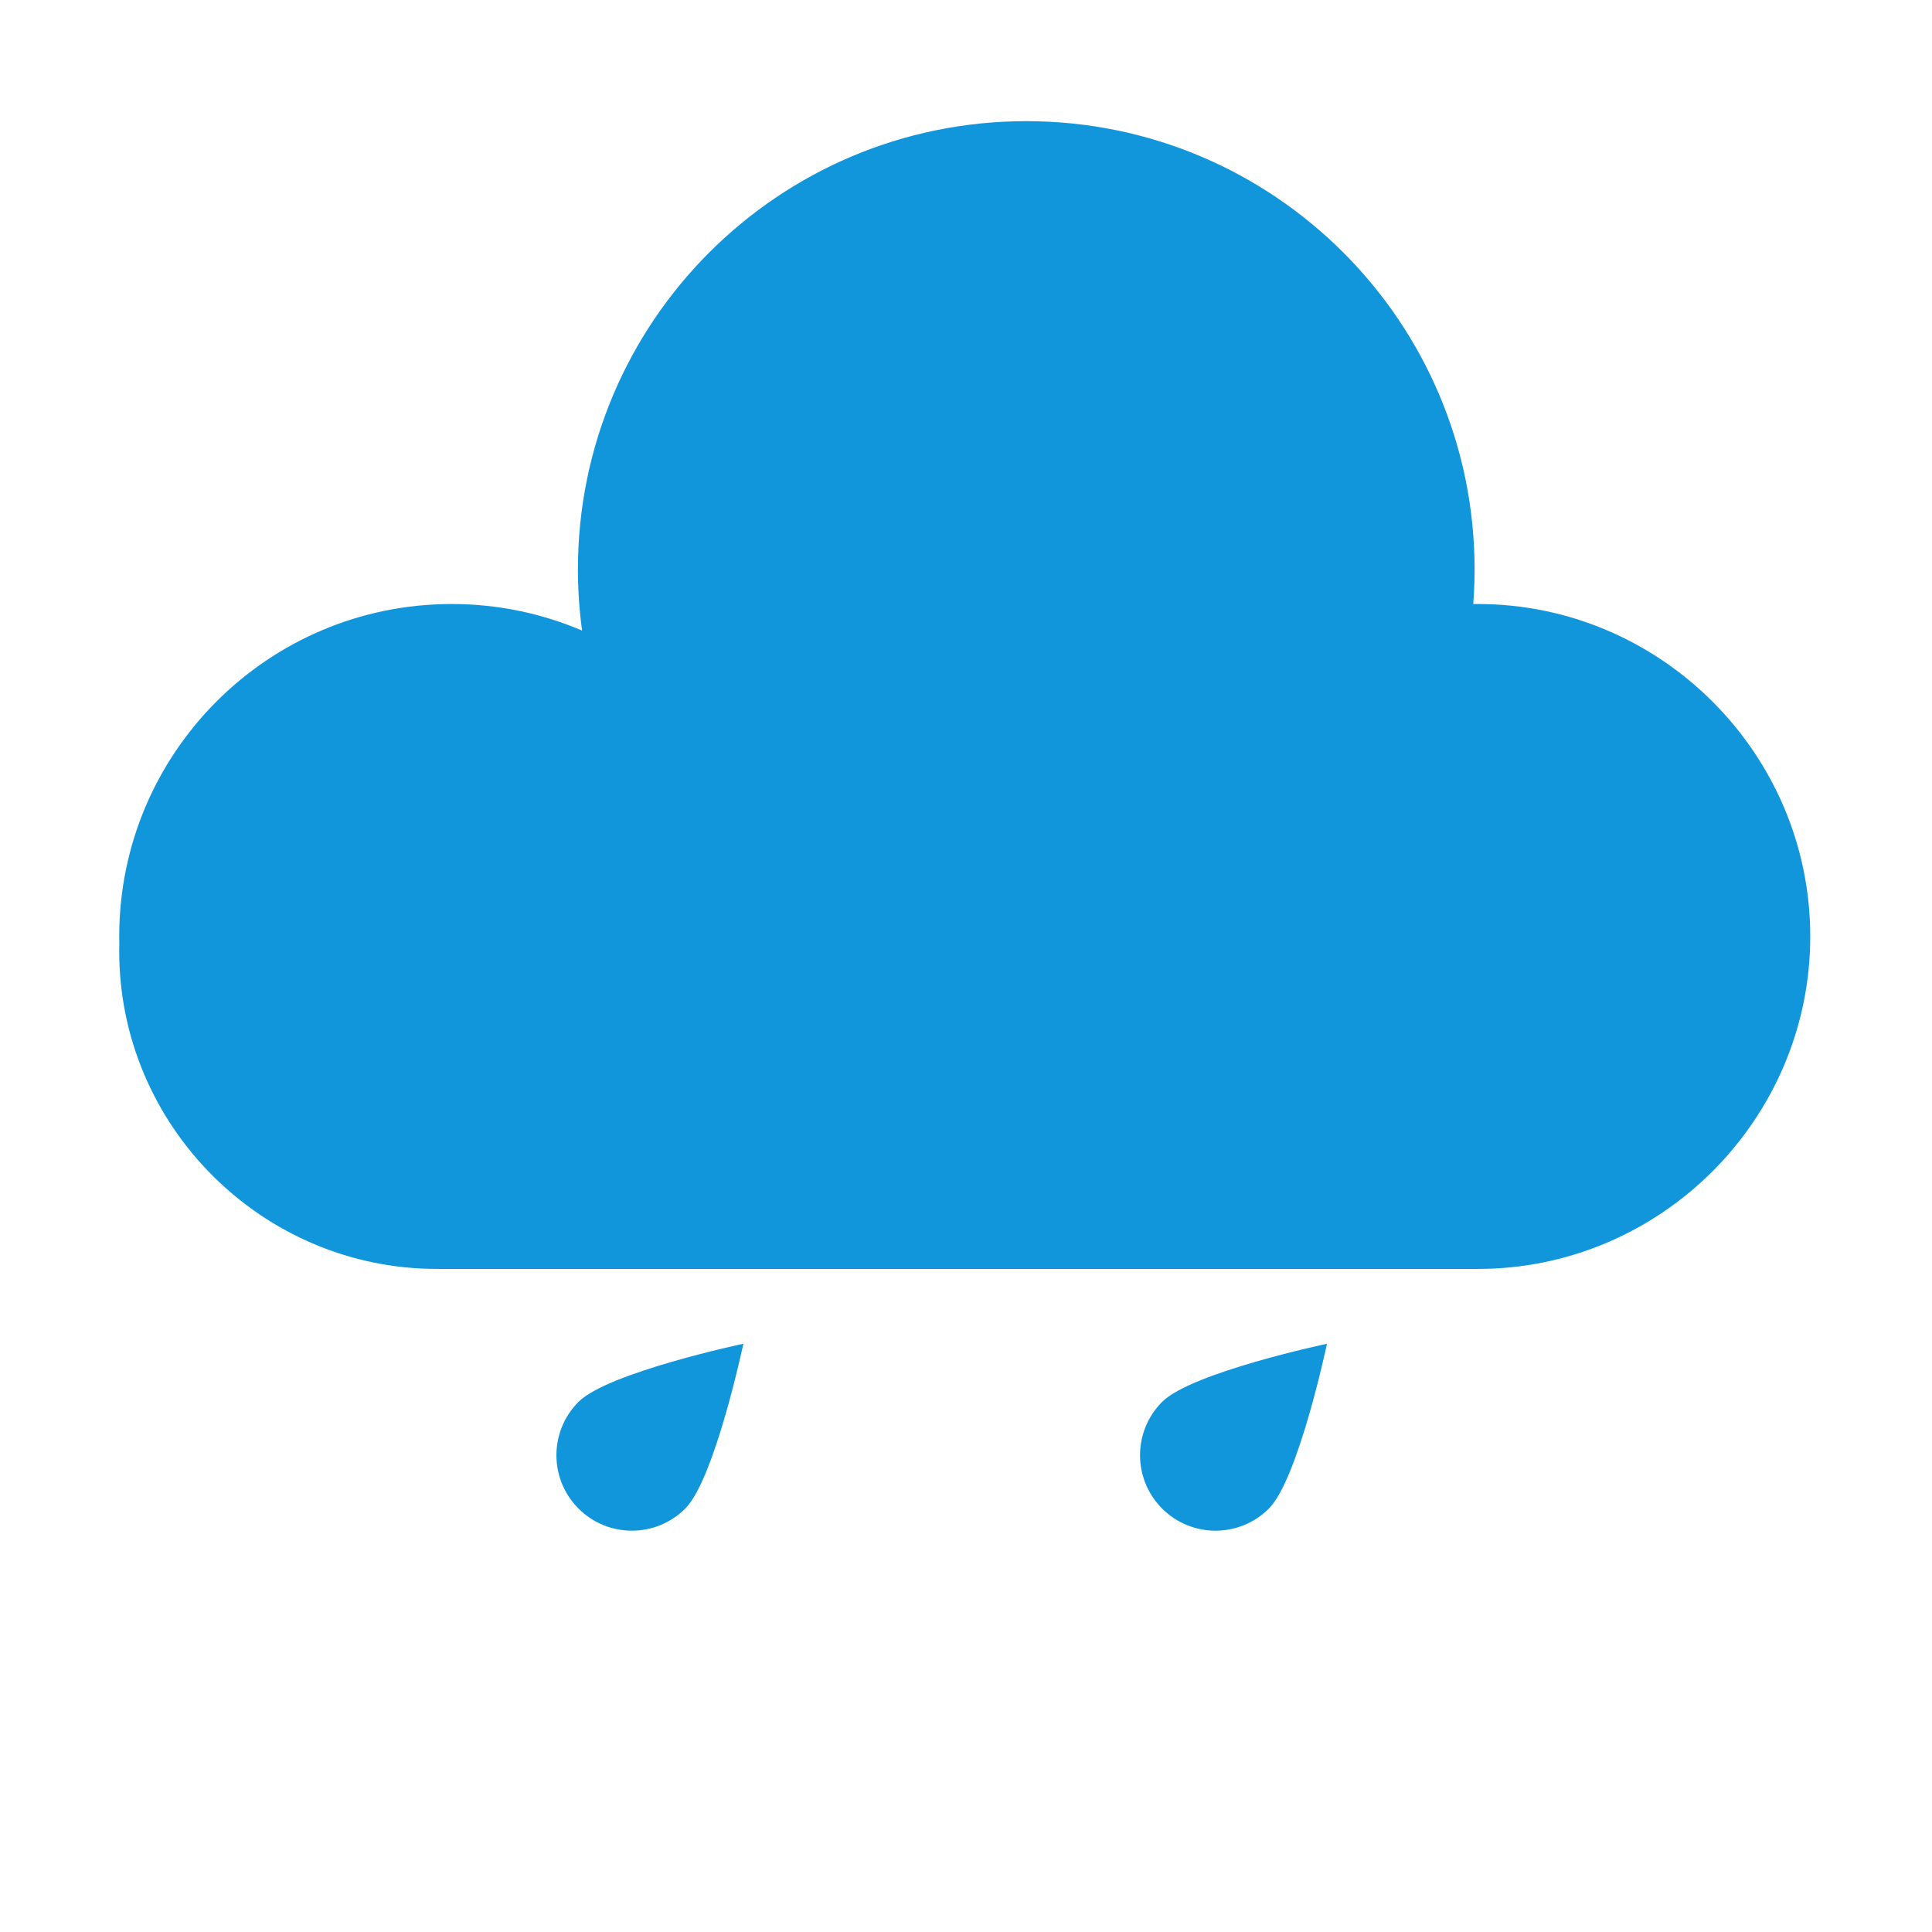
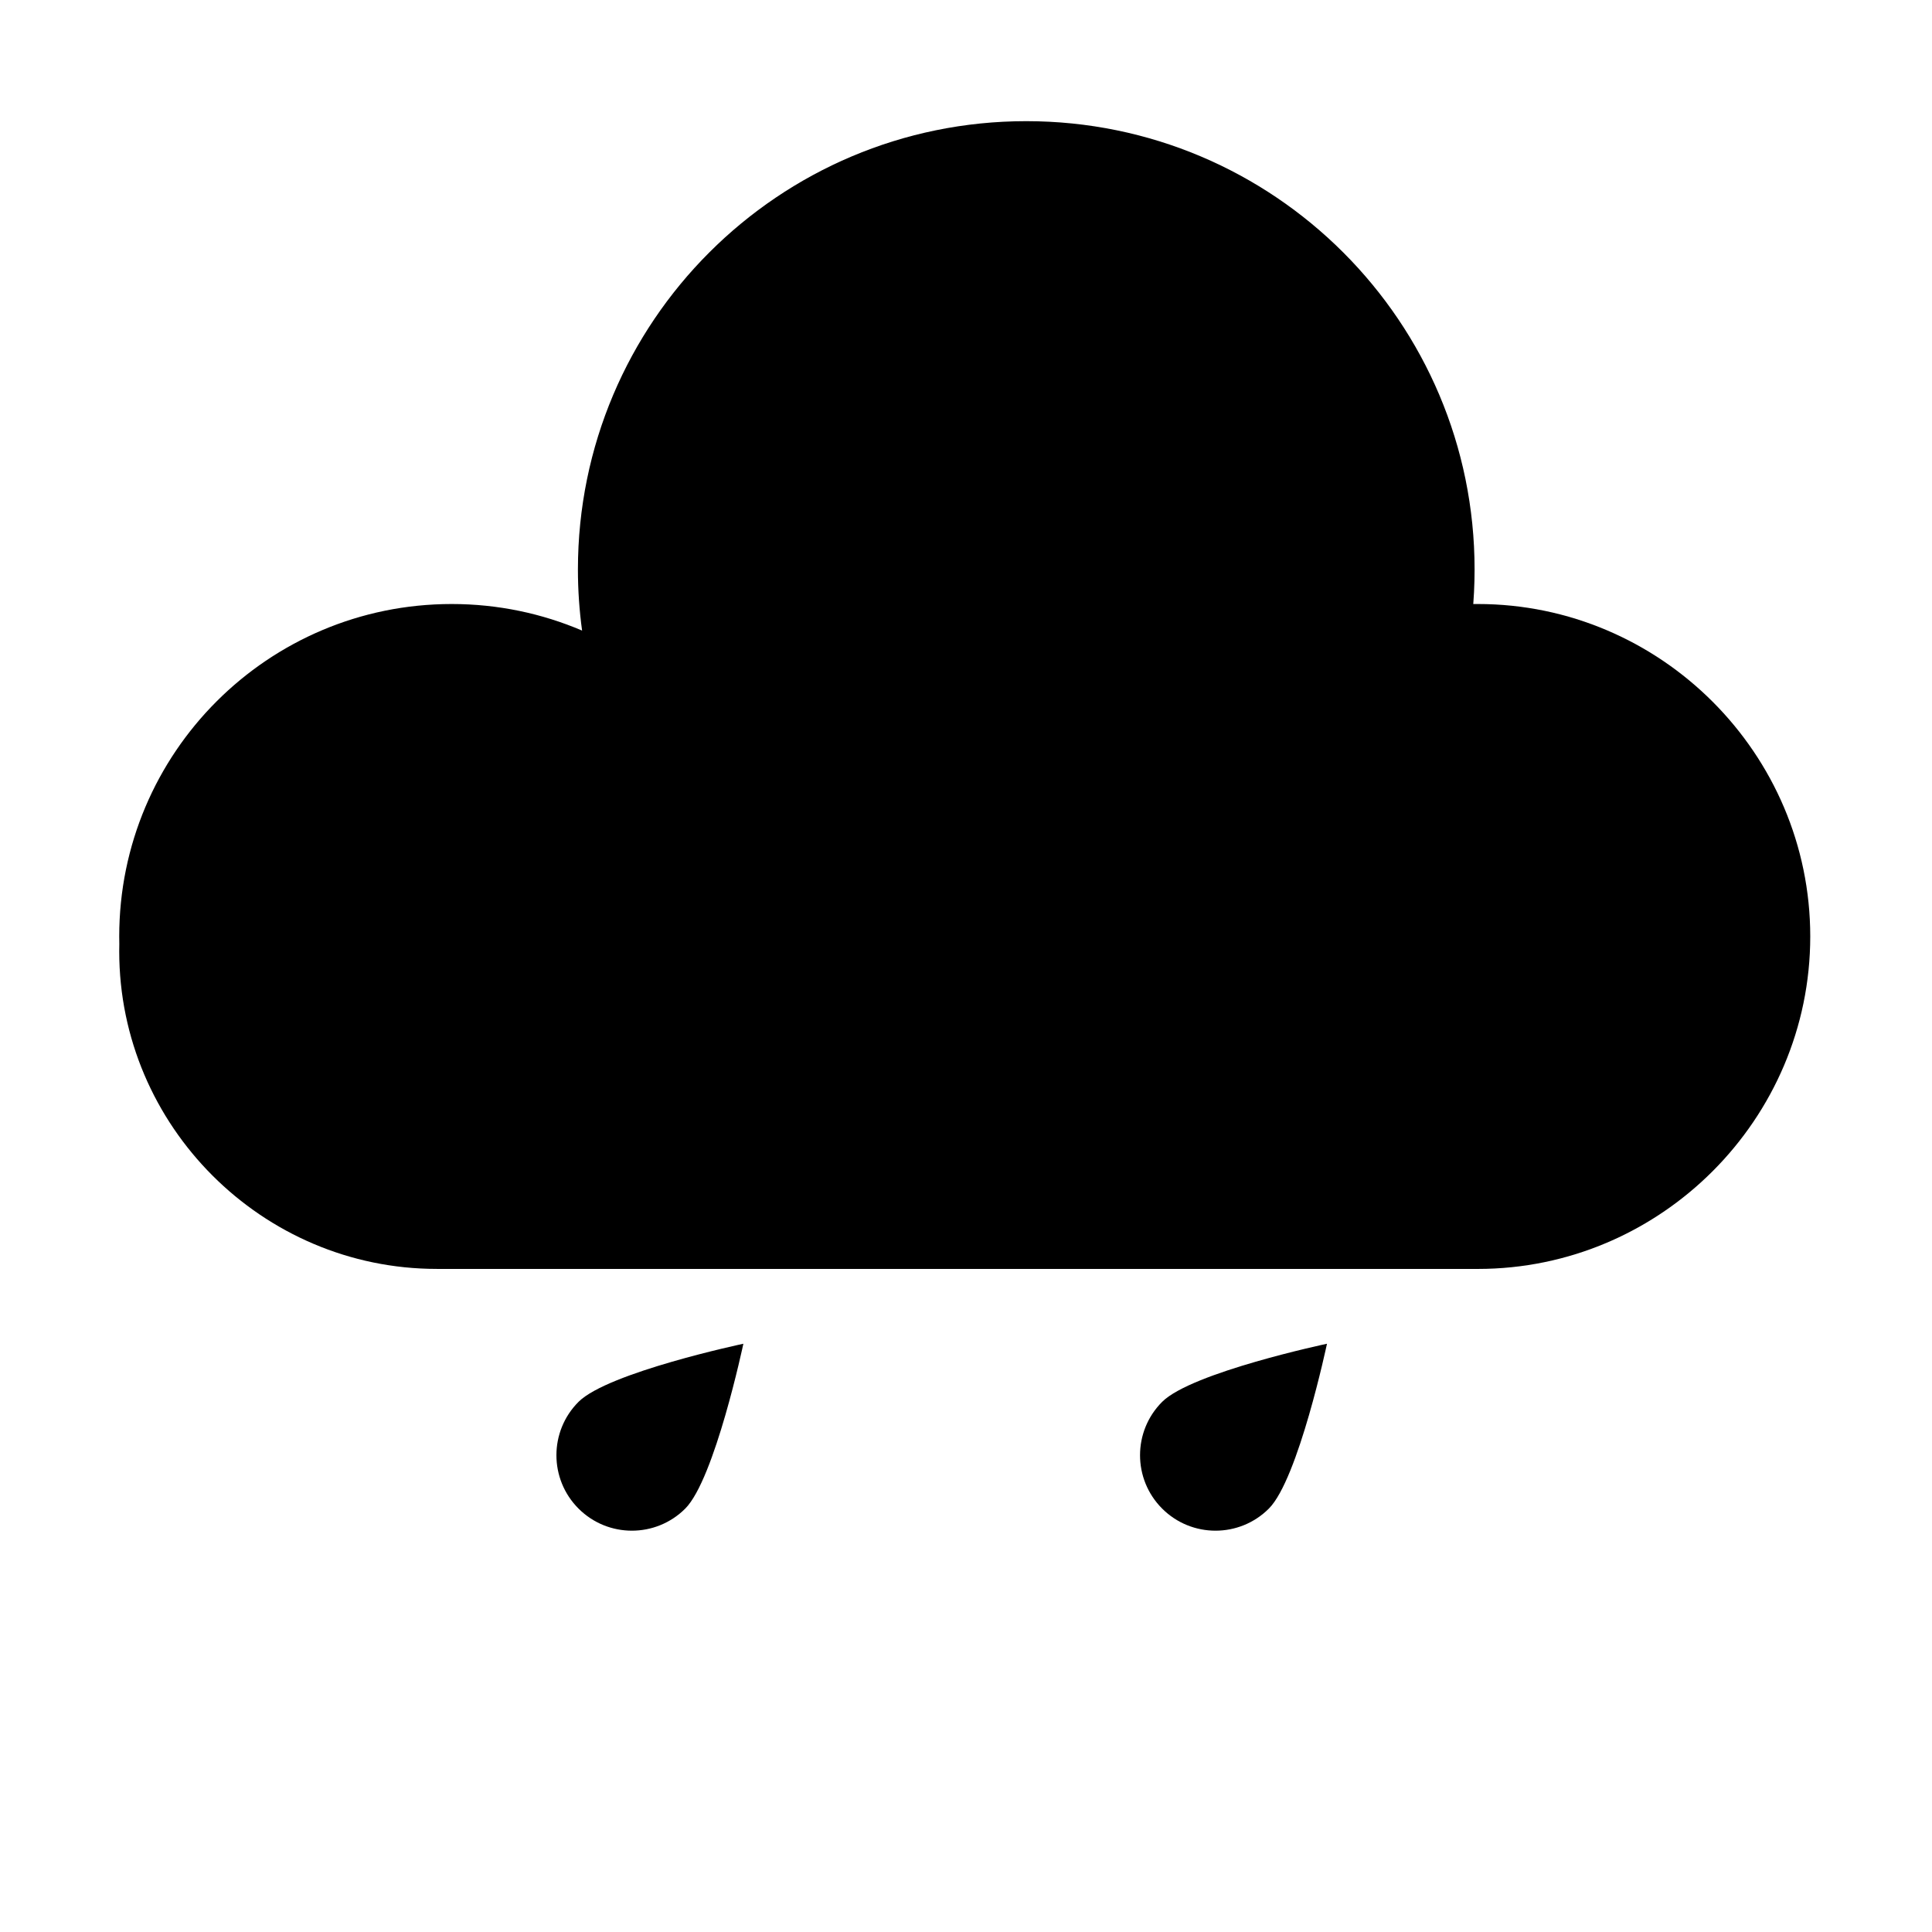
<svg xmlns="http://www.w3.org/2000/svg" t="1621514141022" class="icon" viewBox="0 0 1024 1024" version="1.1" p-id="1013" width="128" height="128">
-   <path d="M783.26 672.56H657.38c-96.91 0-176.21-79.29-176.21-176.21 0-96.91 79.29-176.21 176.21-176.21h125.88c96.91 0 176.21 79.29 176.21 176.21-0.01 96.91-79.3 176.21-176.21 176.21z" fill="#1296db" p-id="1014" />
-   <path d="M776.91 348.82c3.05-15.19 4.65-30.9 4.65-46.98 0-131.24-106.39-237.62-237.62-237.62S306.31 170.61 306.31 301.84c0 10.99 0.76 21.79 2.21 32.38-21.22-9.06-44.58-14.08-69.12-14.08-97.32 0-176.21 78.89-176.21 176.21 0 1.31 0.02 2.62 0.05 3.93-0.03 1.3-0.05 2.59-0.05 3.9 0 92.61 75.77 168.37 168.37 168.37h480.62c92.61 0 168.37-75.77 168.37-168.37 0.02-69.71-42.92-129.87-103.64-155.36z" fill="#1296db" p-id="1015" />
-   <path d="M363.2 799.58c-15.62 15.62-40.95 15.62-56.57 0s-15.62-40.95 0-56.57 87.37-30.8 87.37-30.8-15.18 71.75-30.8 87.37zM672.53 799.58c-15.62 15.62-40.95 15.62-56.57 0s-15.62-40.95 0-56.57 87.37-30.8 87.37-30.8-15.17 71.75-30.8 87.37z" fill="#1296db" p-id="1016" />
+   <path d="M783.26 672.56H657.38c-96.91 0-176.21-79.29-176.21-176.21 0-96.91 79.29-176.21 176.21-176.21h125.88c96.91 0 176.21 79.29 176.21 176.21-0.01 96.91-79.3 176.21-176.21 176.21z" p-id="1014" />
+   <path d="M776.91 348.82c3.05-15.19 4.65-30.9 4.65-46.98 0-131.24-106.39-237.62-237.62-237.62S306.31 170.61 306.31 301.84c0 10.99 0.76 21.79 2.21 32.38-21.22-9.06-44.58-14.08-69.12-14.08-97.32 0-176.21 78.89-176.21 176.21 0 1.31 0.02 2.62 0.05 3.93-0.03 1.3-0.05 2.59-0.05 3.9 0 92.61 75.77 168.37 168.37 168.37h480.62c92.61 0 168.37-75.77 168.37-168.37 0.02-69.71-42.92-129.87-103.64-155.36z" p-id="1015" />
+   <path d="M363.2 799.58c-15.62 15.62-40.95 15.62-56.57 0s-15.62-40.95 0-56.57 87.37-30.8 87.37-30.8-15.18 71.75-30.8 87.37zM672.53 799.58c-15.62 15.62-40.95 15.62-56.57 0s-15.62-40.95 0-56.57 87.37-30.8 87.37-30.8-15.17 71.75-30.8 87.37z" p-id="1016" />
</svg>
